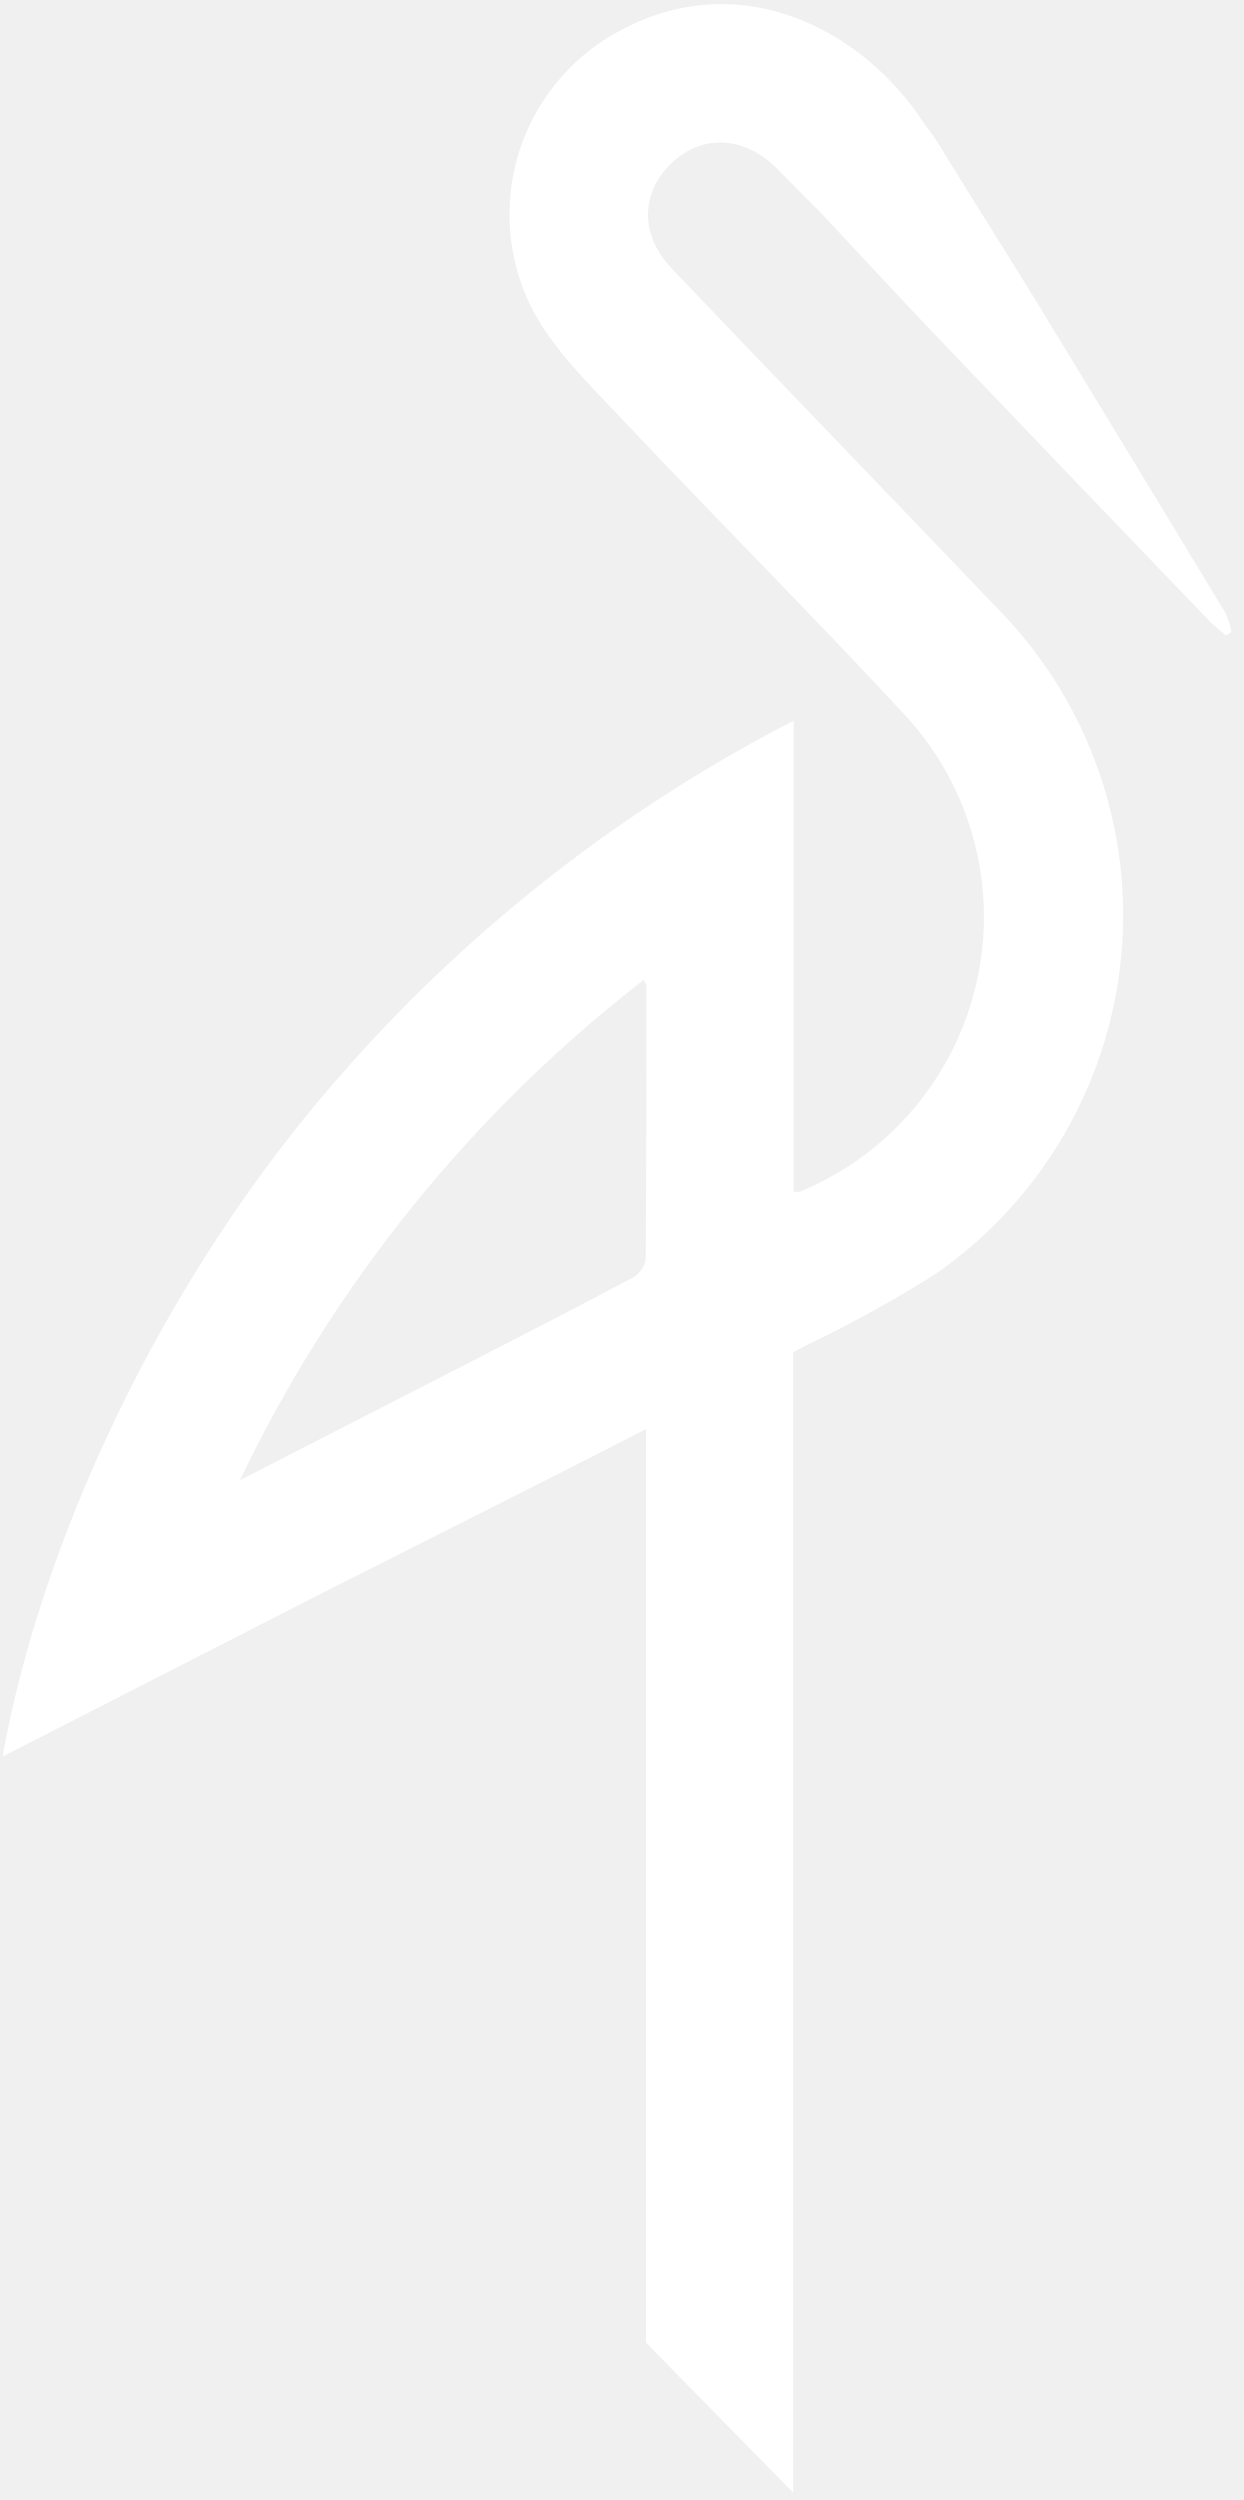
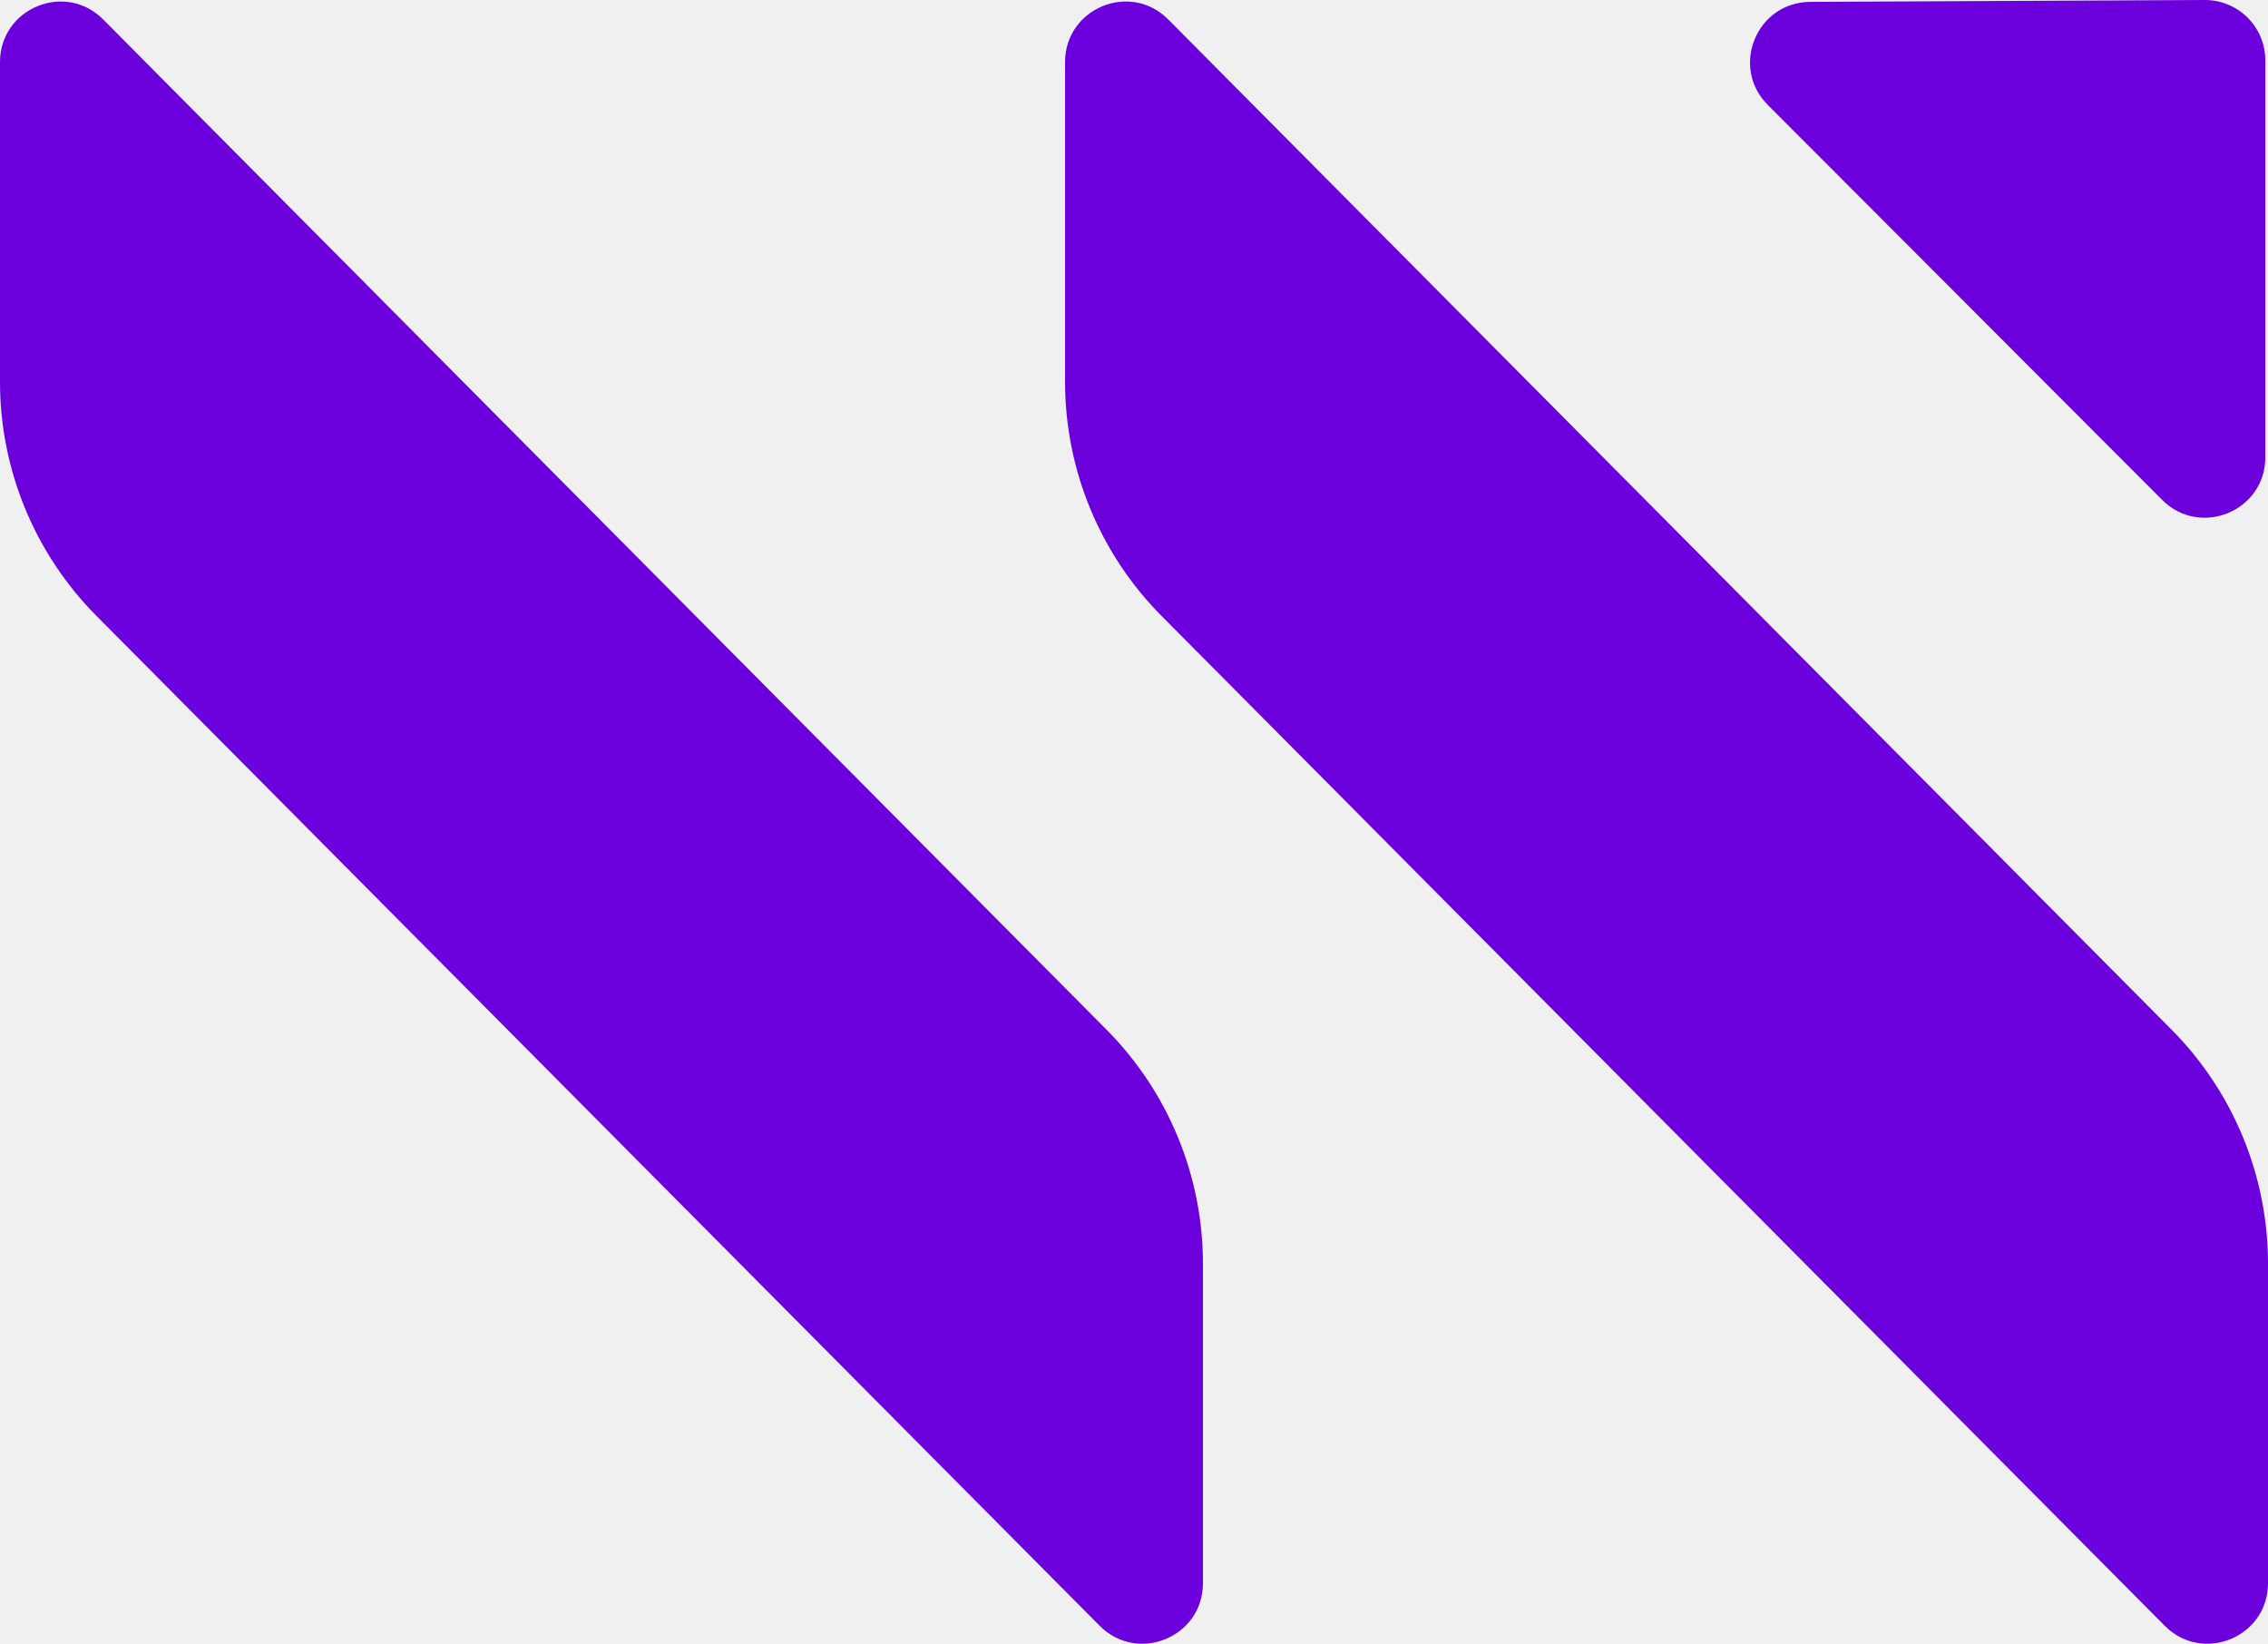
- <svg xmlns="http://www.w3.org/2000/svg" width="93px" height="187px" viewBox="0 0 93 187" version="1.1">
-   <defs />
-   <g id="Page-1" stroke="none" stroke-width="1" fill="none" fill-rule="evenodd">
-     <g id="logo" transform="translate(0.1875, -0.683594)" fill="#FFFFFF" fill-rule="nonzero">
-       <path d="M91.49,46.551 C86.783,38.77 82.063,30.997 77.33,23.231 C74.87,19.231 72.33,15.231 69.88,11.231 C69.57,10.731 69.18,10.291 68.88,9.831 C64.35,2.931 55.44,-1.679 46.73,2.701 C42.973,4.512 40.1,7.754 38.754,11.702 C37.408,15.65 37.702,19.972 39.57,23.701 C41.08,26.641 43.57,29.121 45.91,31.581 C53.03,39.141 60.38,46.491 67.45,54.111 C72.418,59.449 74.453,66.884 72.897,74.008 C71.34,81.132 66.391,87.04 59.65,89.821 C59.494,89.838 59.336,89.838 59.18,89.821 L59.18,54.591 C46.639,61.048 35.394,69.76 26.01,80.291 C11.32,96.671 2.64,117.141 0.01,132.071 L23.96,119.821 C31.96,115.771 39.86,111.821 48.14,107.581 L48.14,175.921 L59.14,187.131 L59.14,101.831 C59.14,101.831 59.39,101.711 60.22,101.261 C63.548,99.674 66.777,97.887 69.89,95.911 C77.713,90.431 82.748,81.803 83.671,72.296 C84.594,62.789 81.313,53.354 74.69,46.471 C66.49,37.891 58.24,29.351 50.05,20.761 C47.67,18.261 47.72,15.101 50.05,12.881 C52.38,10.661 55.56,10.881 57.96,13.331 L61.38,16.781 C64.1,19.681 66.79,22.611 69.53,25.481 C76.455,32.739 83.395,39.982 90.35,47.211 C90.7,47.571 91.12,47.871 91.5,48.211 L91.93,47.951 C91.835,47.47 91.688,47 91.49,46.551 Z M48.11,94.931 C47.988,95.502 47.623,95.992 47.11,96.271 C42.72,98.601 38.29,100.871 33.87,103.141 L17.76,111.401 C24.771,96.744 35.113,83.929 47.96,73.981 C48.08,74.221 48.16,74.301 48.16,74.381 C48.15,81.231 48.17,88.081 48.11,94.931 Z" id="Shape" />
+ <svg xmlns="http://www.w3.org/2000/svg" viewBox="0 0 723.06 523.99">
+   <defs>
+     <style>.cls-1{fill:#6b00dd;}</style>
+   </defs>
+   <g id="Layer_2" data-name="Layer 2">
+     <g id="Layer_1-2" data-name="Layer 1">
+       <path class="cls-1" d="M577.13.6,702.86,0a19.26,19.26,0,0,1,19.35,19.26V145.75c0,17.16-20.76,25.75-32.89,13.61L563.6,33.46C551.51,21.36,560,.68,577.13.6Z" />
+       <path class="cls-1" d="M0,19.8V121.71a105.89,105.89,0,0,0,30.78,74.65L350.59,518.27c12.12,12.19,32.92,3.61,32.92-13.57V402.85a105.9,105.9,0,0,0-30.77-74.64L32.92,6.23C20.81-6,0,2.61,0,19.8Z" />
+       <path class="cls-1" d="M339.55,19.8V121.71a105.93,105.93,0,0,0,30.78,74.65L690.14,518.27c12.12,12.19,32.92,3.61,32.92-13.57V402.85a105.9,105.9,0,0,0-30.77-74.64L372.47,6.23C360.36-6,339.55,2.61,339.55,19.8Z" />
    </g>
  </g>
</svg>
